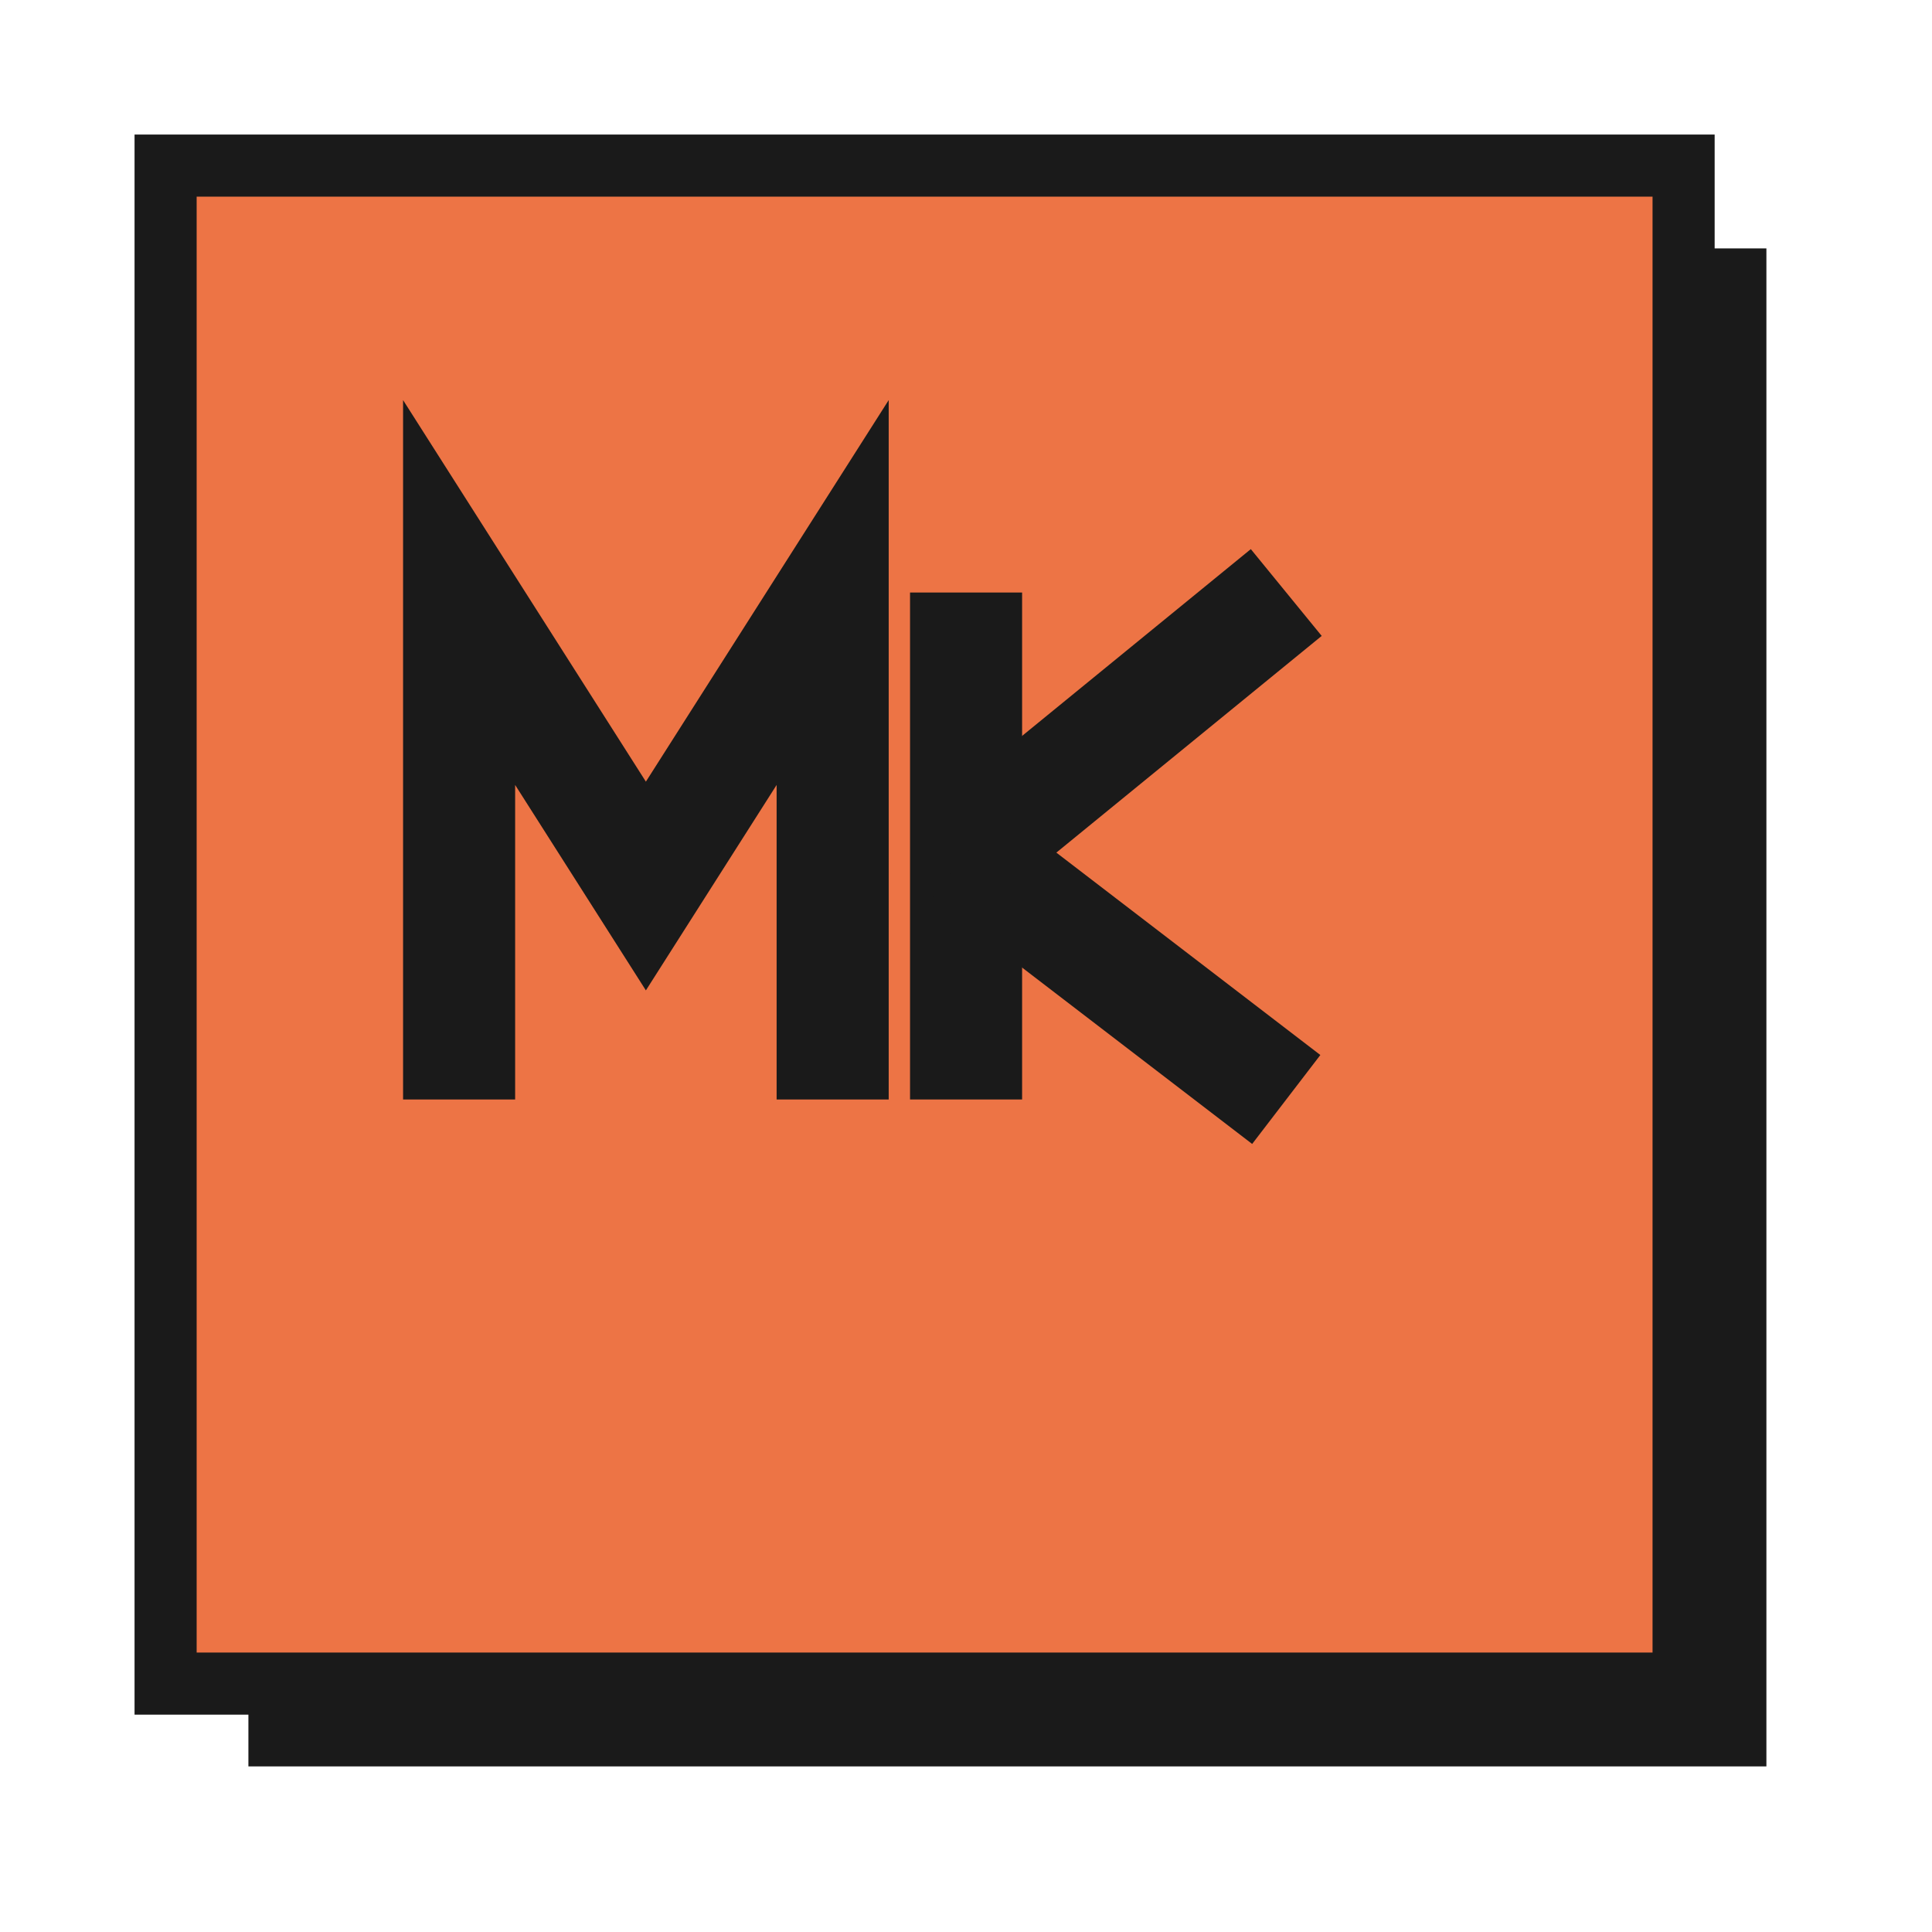
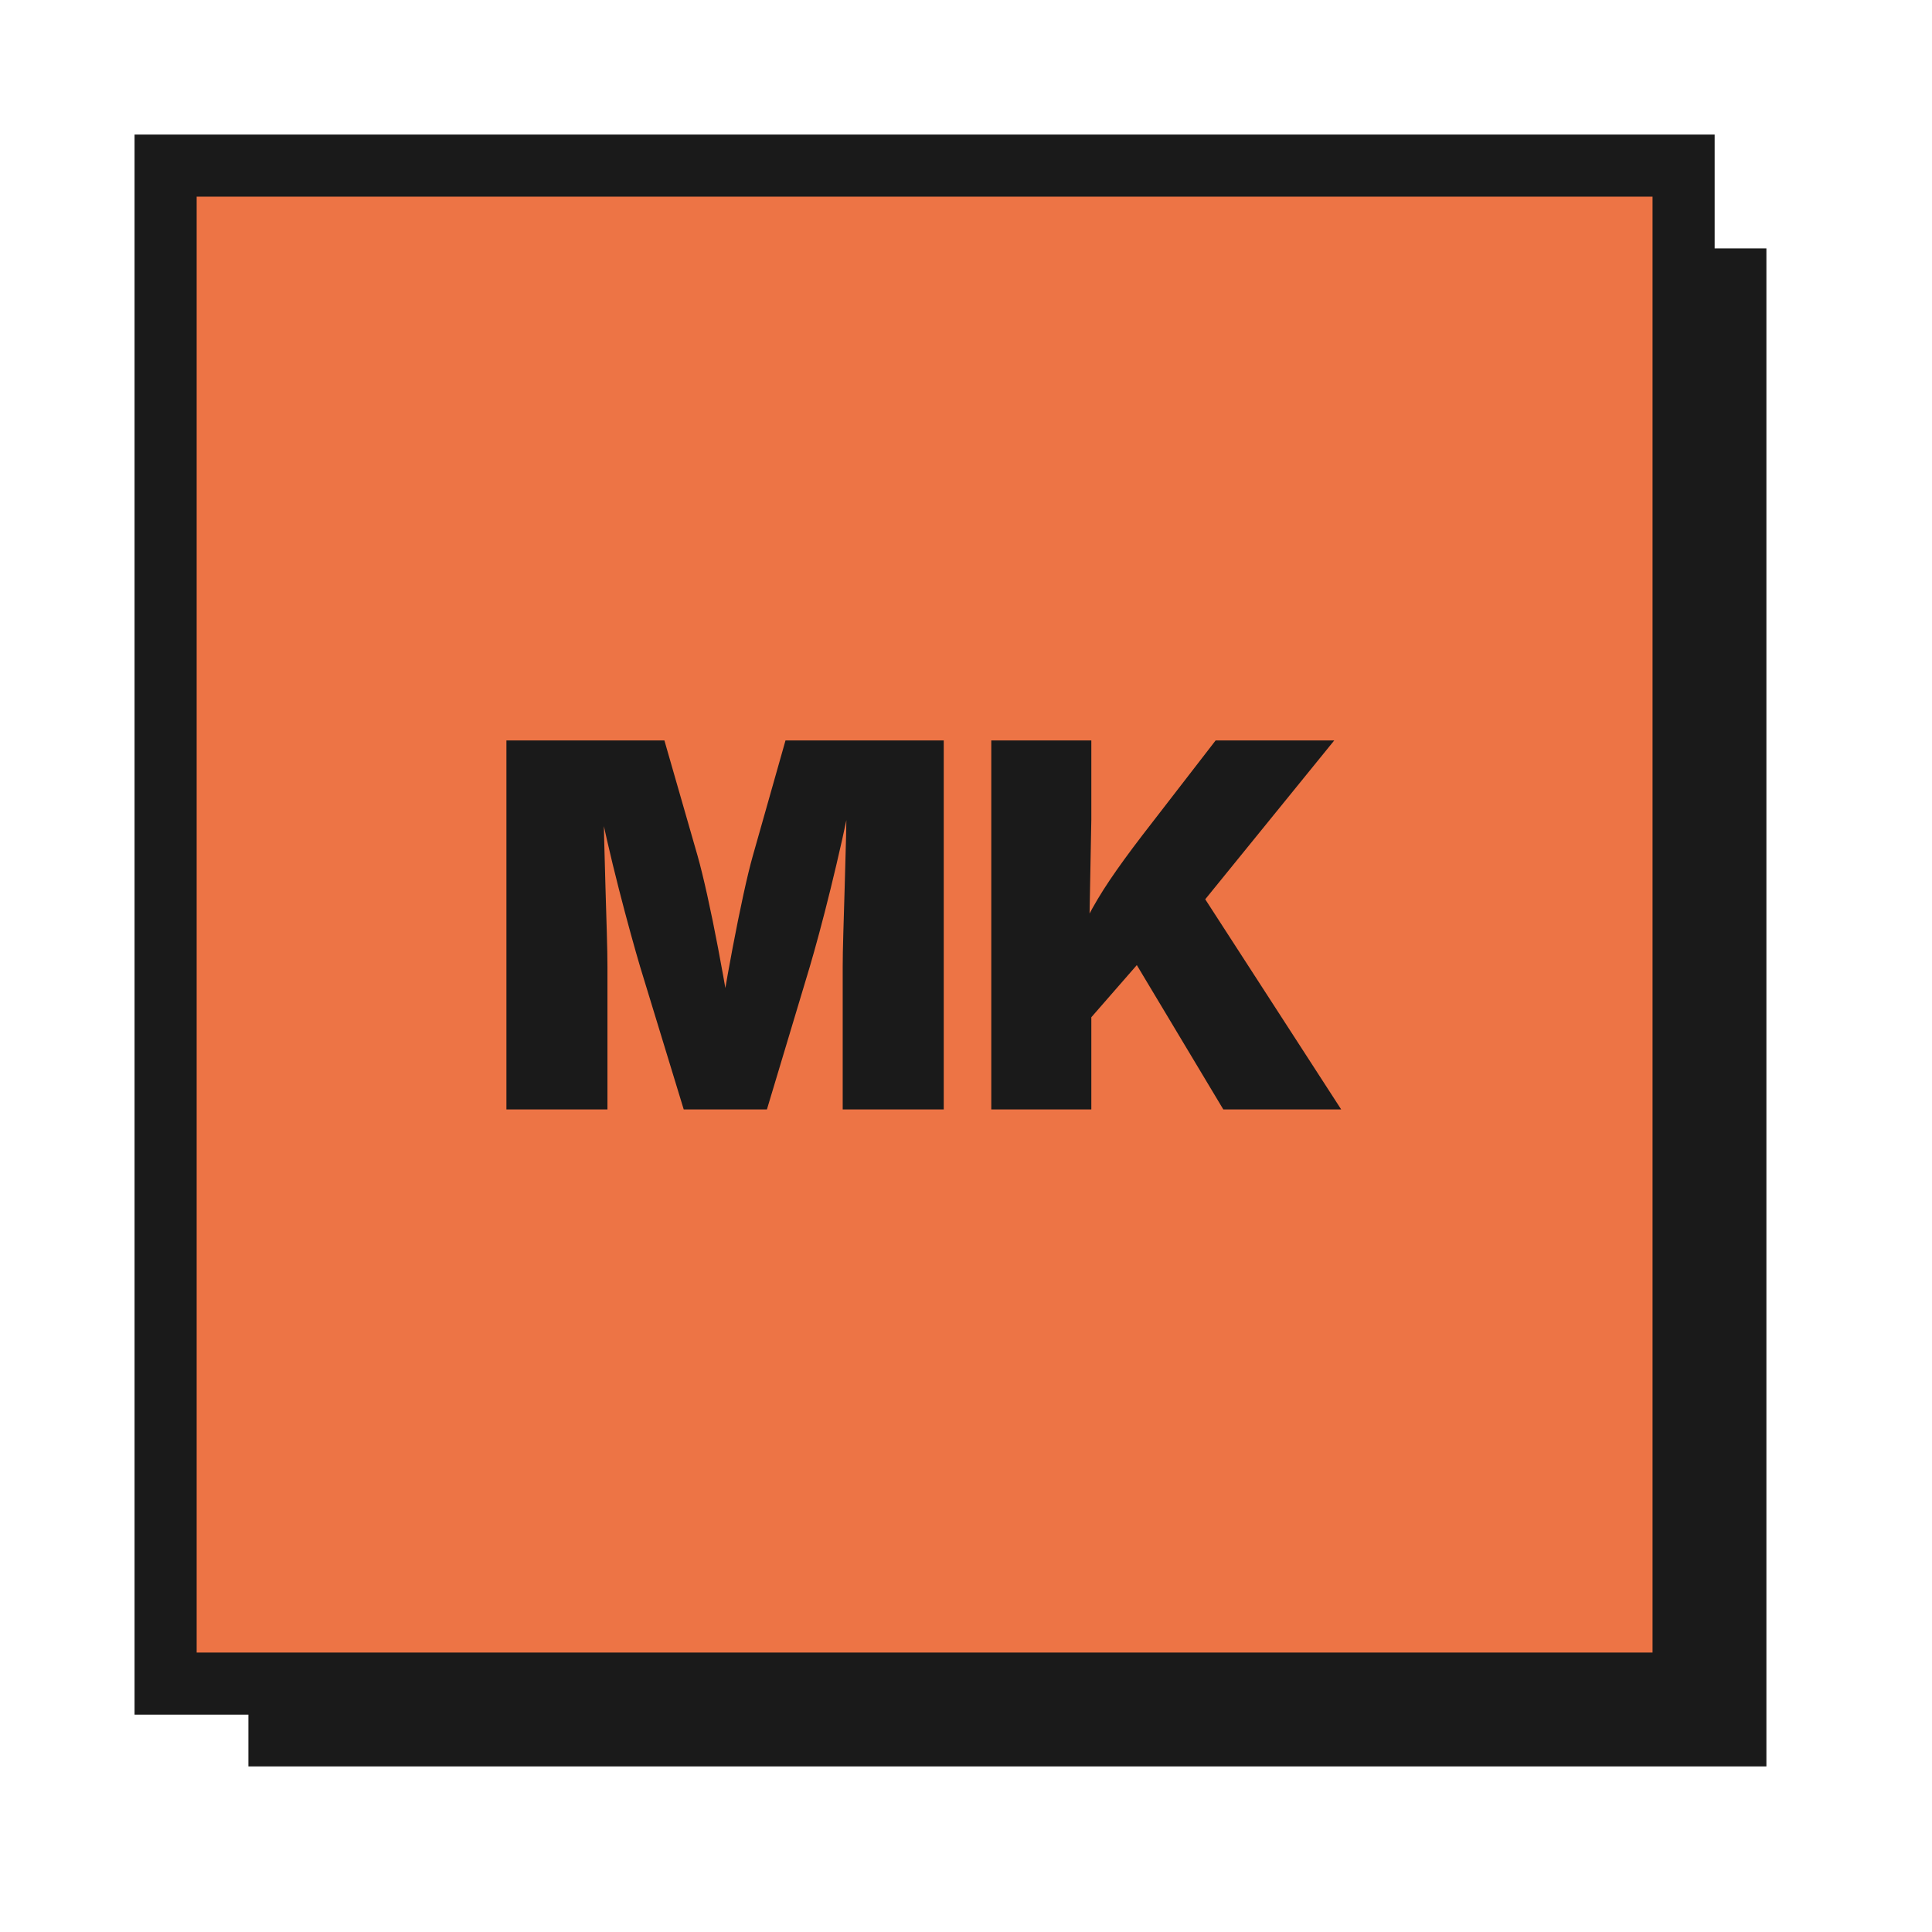
<svg xmlns="http://www.w3.org/2000/svg" viewBox="0 0 560 560" width="560" height="560" role="img" aria-label="MonetizeKit badge">
  <rect x="72" y="72" width="440" height="440" fill="#1A1A1A" />
  <rect x="48" y="48" width="440" height="440" fill="#ED7445" stroke="#1A1A1A" stroke-width="18" />
-   <g fill="none" stroke="#1A1A1A" stroke-width="42" stroke-linecap="butt" stroke-linejoin="miter" transform="translate(48 48) scale(0.7734)">
-     <path d="M110 350 L110 160 L180 270 L250 160 L250 350" />
-     <path d="M300 160 L300 350" />
-     <path d="M300 258 L420 160" />
-     <path d="M300 258 L420 350" />
+   <g fill="#1A1A1A" transform="translate(139.897 321.571) scale(0.147)">
+     <path d="M246.094 0L46.875 0L46.875-727.539L358.398-727.539L423.828-500Q432.129-470.703 442.871-422.363Q453.613-374.023 464.111-318.604Q474.609-263.184 483.398-212.158Q492.188-161.133 497.070-125.977L497.070-125.977L460.449-125.977Q465.332-161.133 473.877-212.158Q482.422-263.184 492.920-318.604Q503.418-374.023 513.916-422.363Q524.414-470.703 532.715-500L532.715-500L597.168-727.539L909.180-727.539L909.180 0L709.961 0L709.961-281.250Q709.961-306.152 711.182-347.412Q712.402-388.672 713.867-437.988Q715.332-487.305 716.553-537.109Q717.773-586.914 717.773-628.906L717.773-628.906L729.004-628.906Q720.215-582.520 708.984-532.471Q697.754-482.422 686.035-434.814Q674.316-387.207 663.574-347.412Q652.832-307.617 645.020-281.250L645.020-281.250L560.547 0L396.484 0L310.547-281.250Q302.734-307.617 291.748-347.412Q280.762-387.207 268.555-434.814Q256.348-482.422 244.873-532.471Q233.398-582.520 224.121-628.906L224.121-628.906L238.281-628.906Q238.281-586.914 239.502-537.109Q240.723-487.305 242.188-437.988Q243.652-388.672 244.873-347.412Q246.094-306.152 246.094-281.250L246.094-281.250L246.094 0ZM1356.445-360.840L1152.832-127.441L1152.832-294.434Q1172.852-340.332 1191.895-377.197Q1210.938-414.063 1236.572-452.148Q1262.207-490.234 1300.781-540.527L1300.781-540.527L1445.313-727.539L1679.199-727.539L1375-353.027L1356.445-360.840ZM1200.195 0L1002.930 0L1002.930-727.539L1200.195-727.539L1200.195-571.289L1196.289-361.816L1200.195-265.625L1200.195 0ZM1692.871 0L1460.449 0L1285.156-292.480L1410.156-437.012L1692.871 0Z" />
  </g>
</svg>
